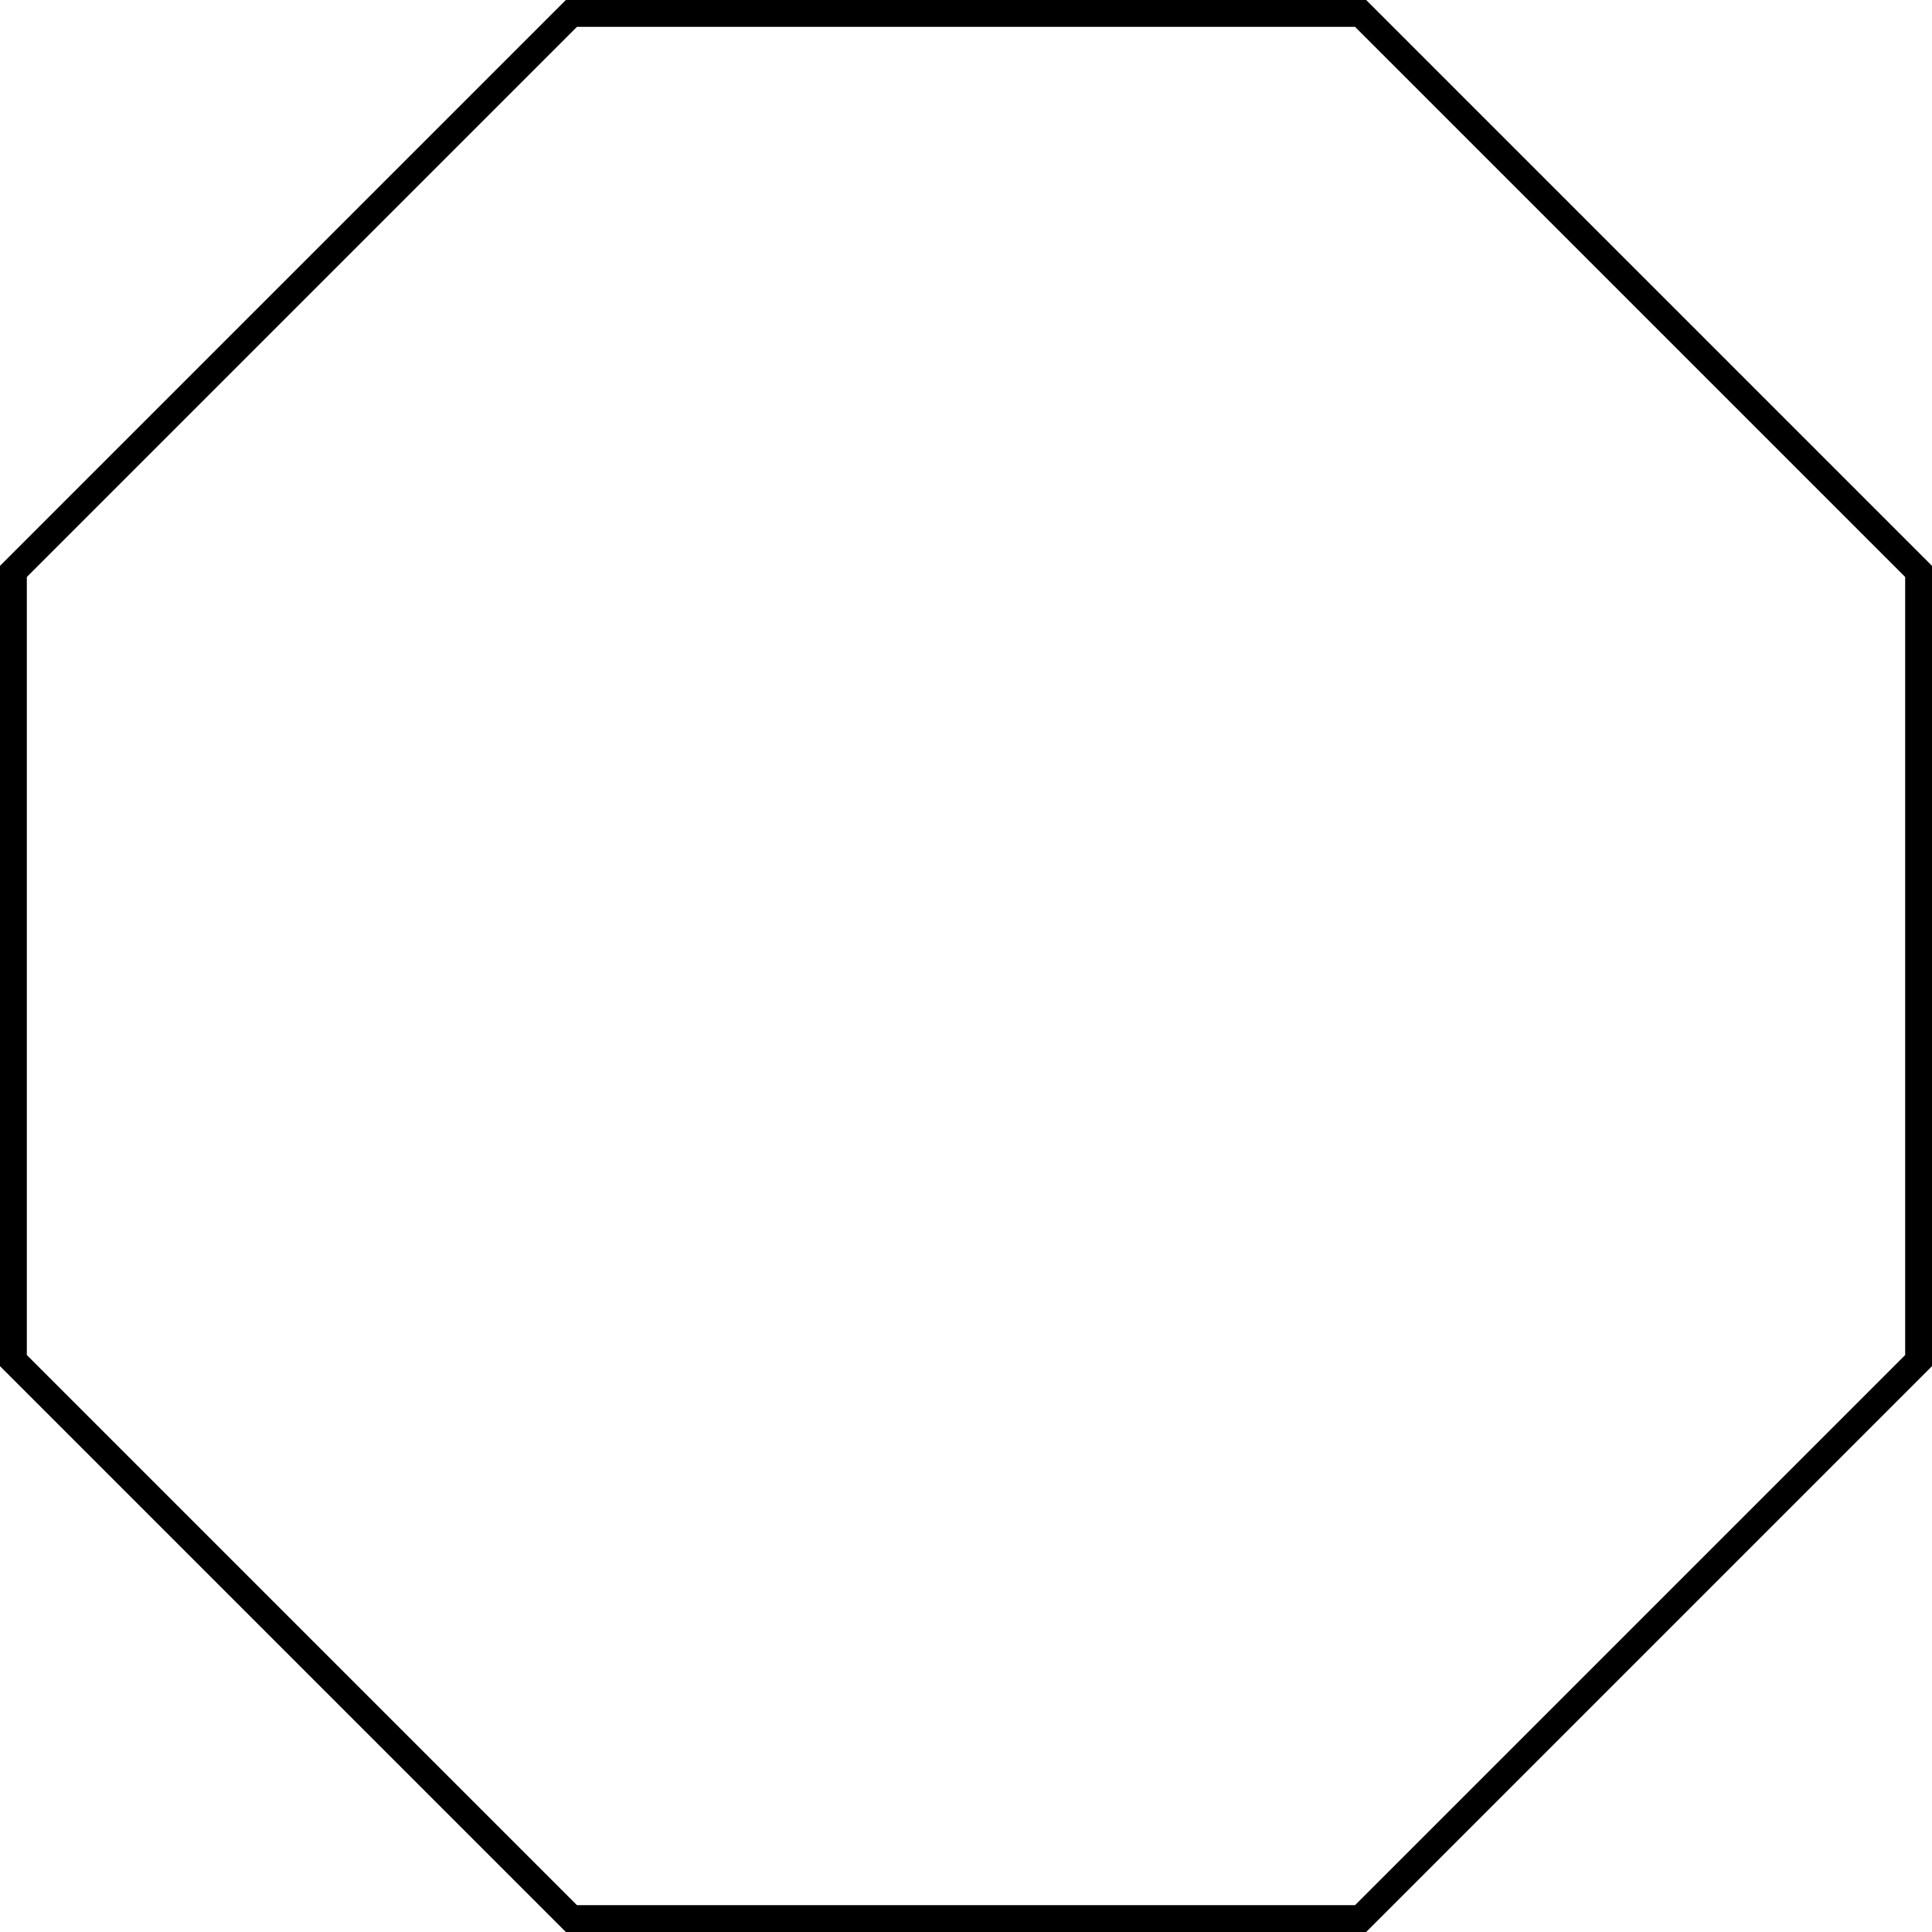
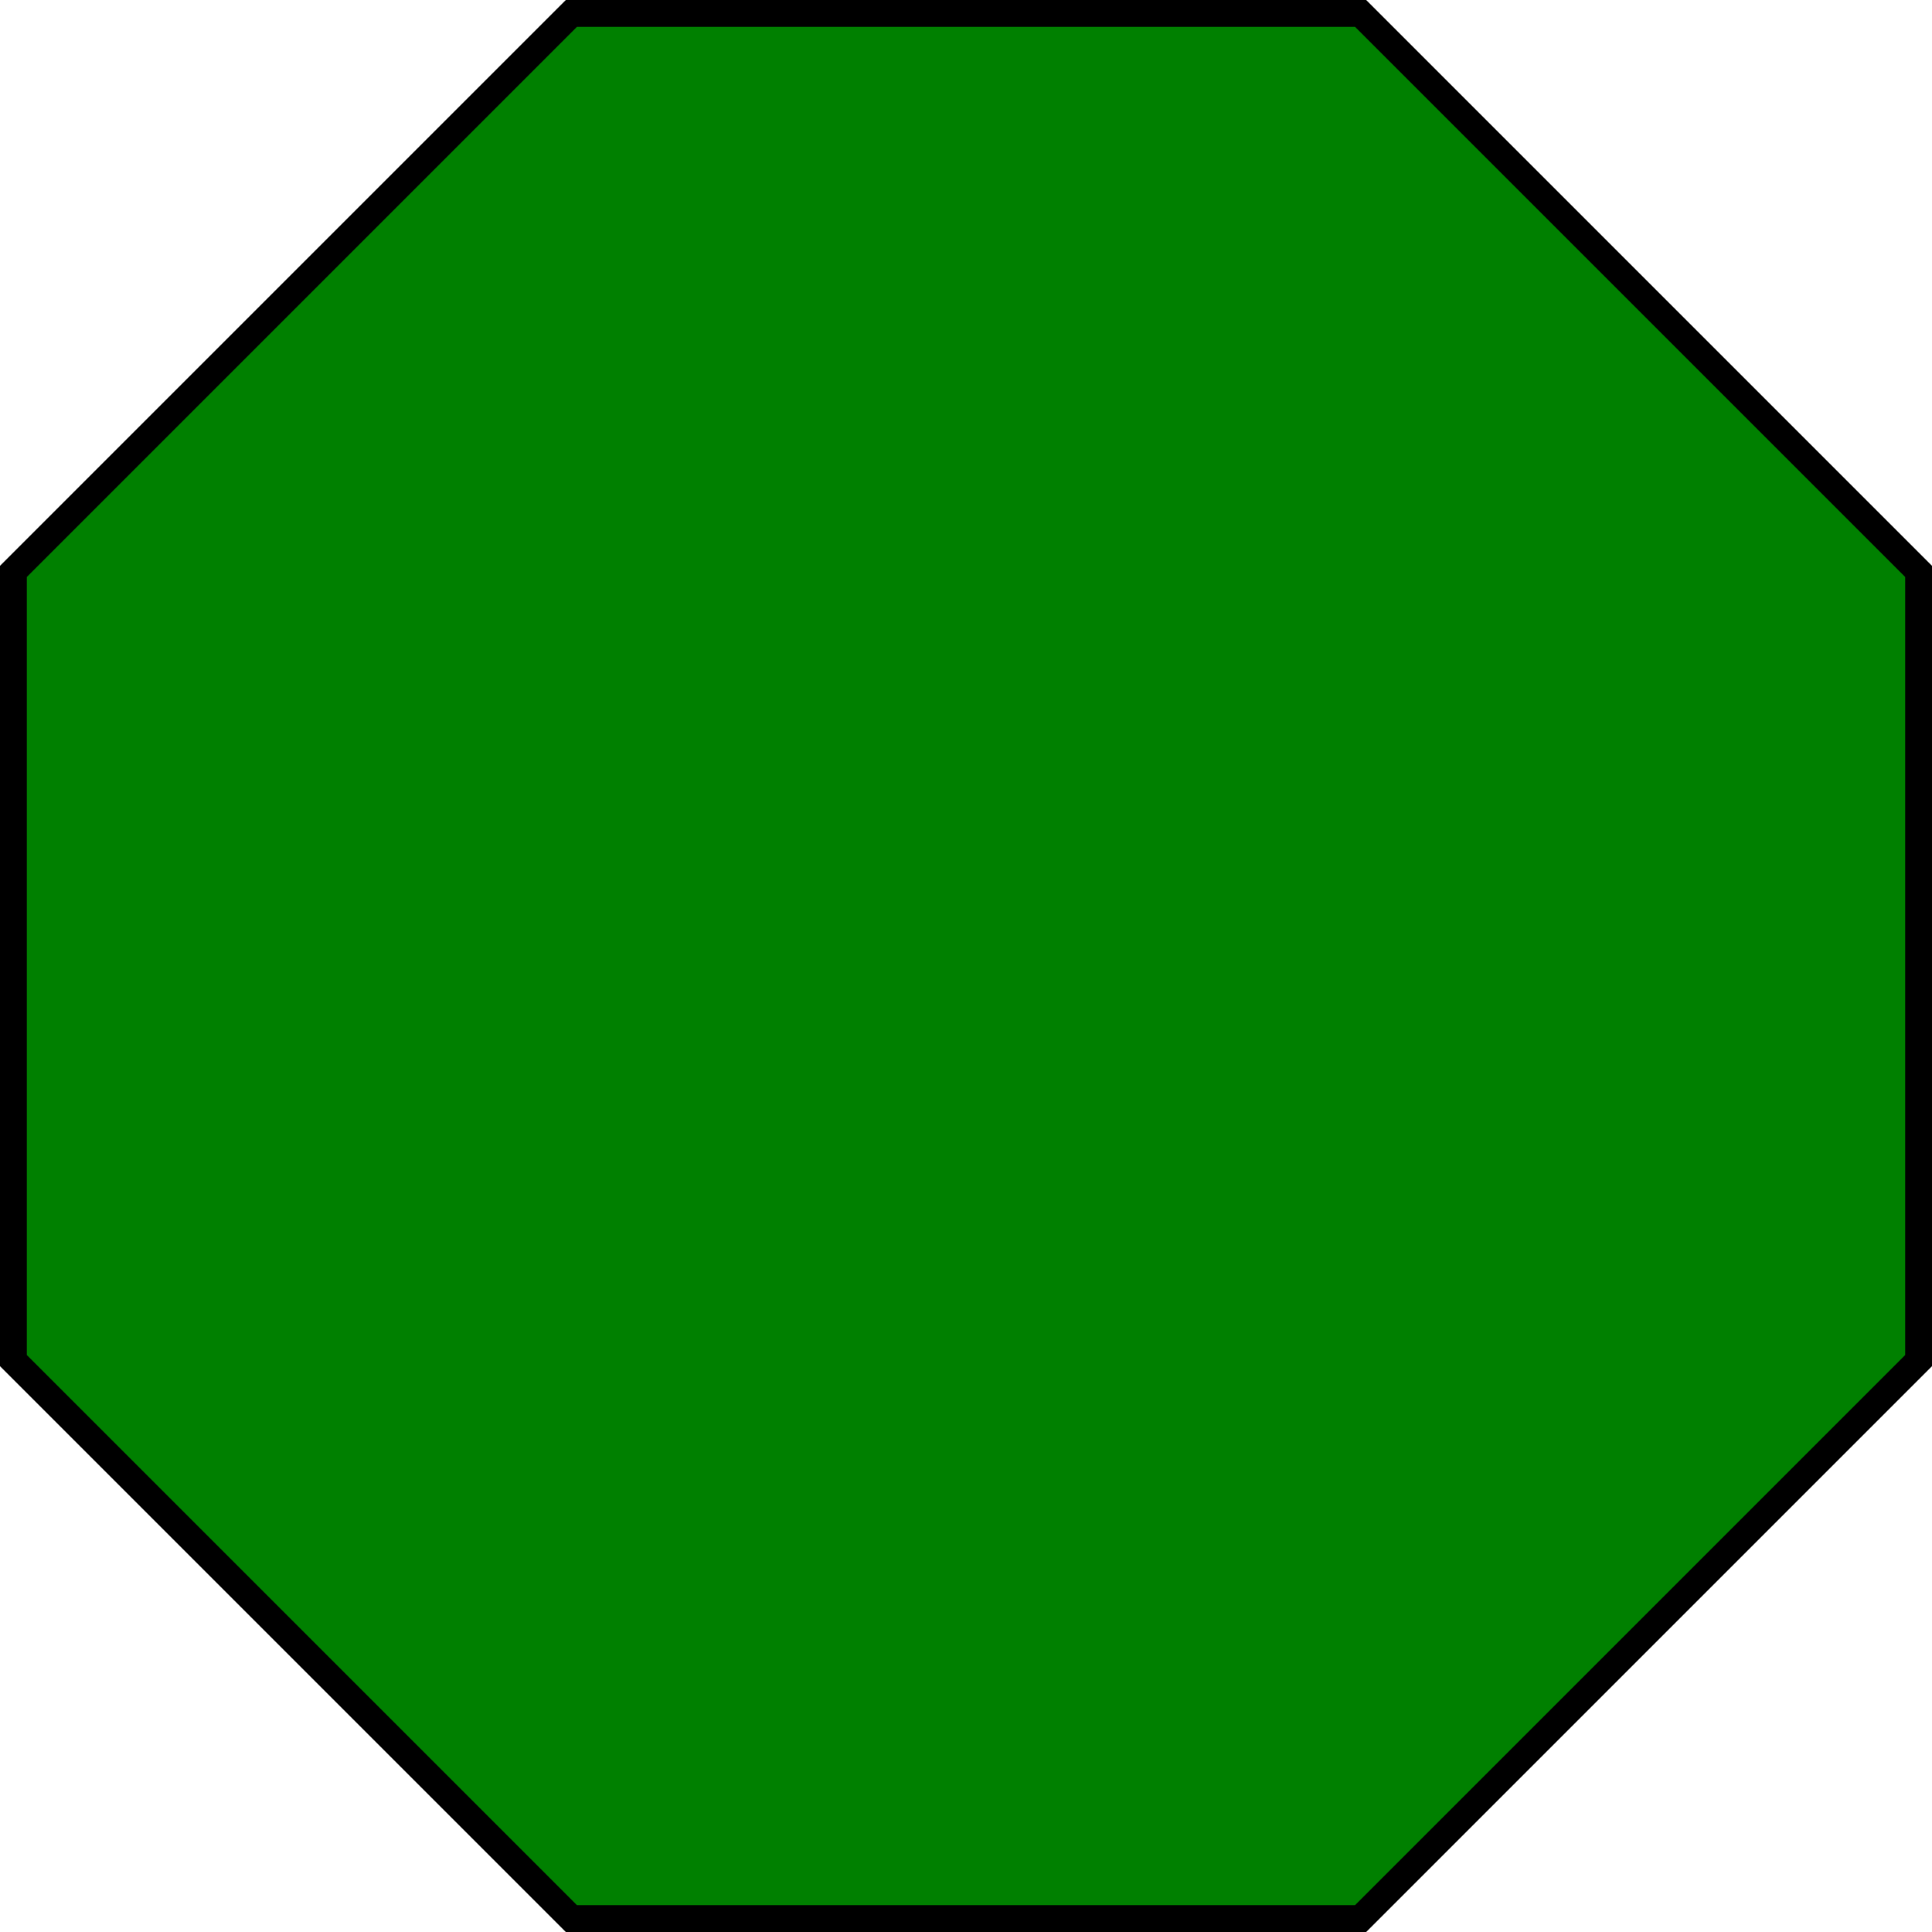
<svg xmlns="http://www.w3.org/2000/svg" version="1.1" viewBox="10.06 10.06 179.88 179.88">
-   <polygon style="fill:none;stroke:#000000;stroke-width:2.5px" points="136.738,188.692 63.262,188.692 11.308,136.738 11.308,63.262 63.262,11.308 136.738,11.308 188.692,63.262 188.692,136.738" />
+   <polygon style="fill:green;stroke:#000000;stroke-width:2.5px" points="136.738,188.692 63.262,188.692 11.308,136.738 11.308,63.262 63.262,11.308 136.738,11.308 188.692,63.262 188.692,136.738" />
</svg>
